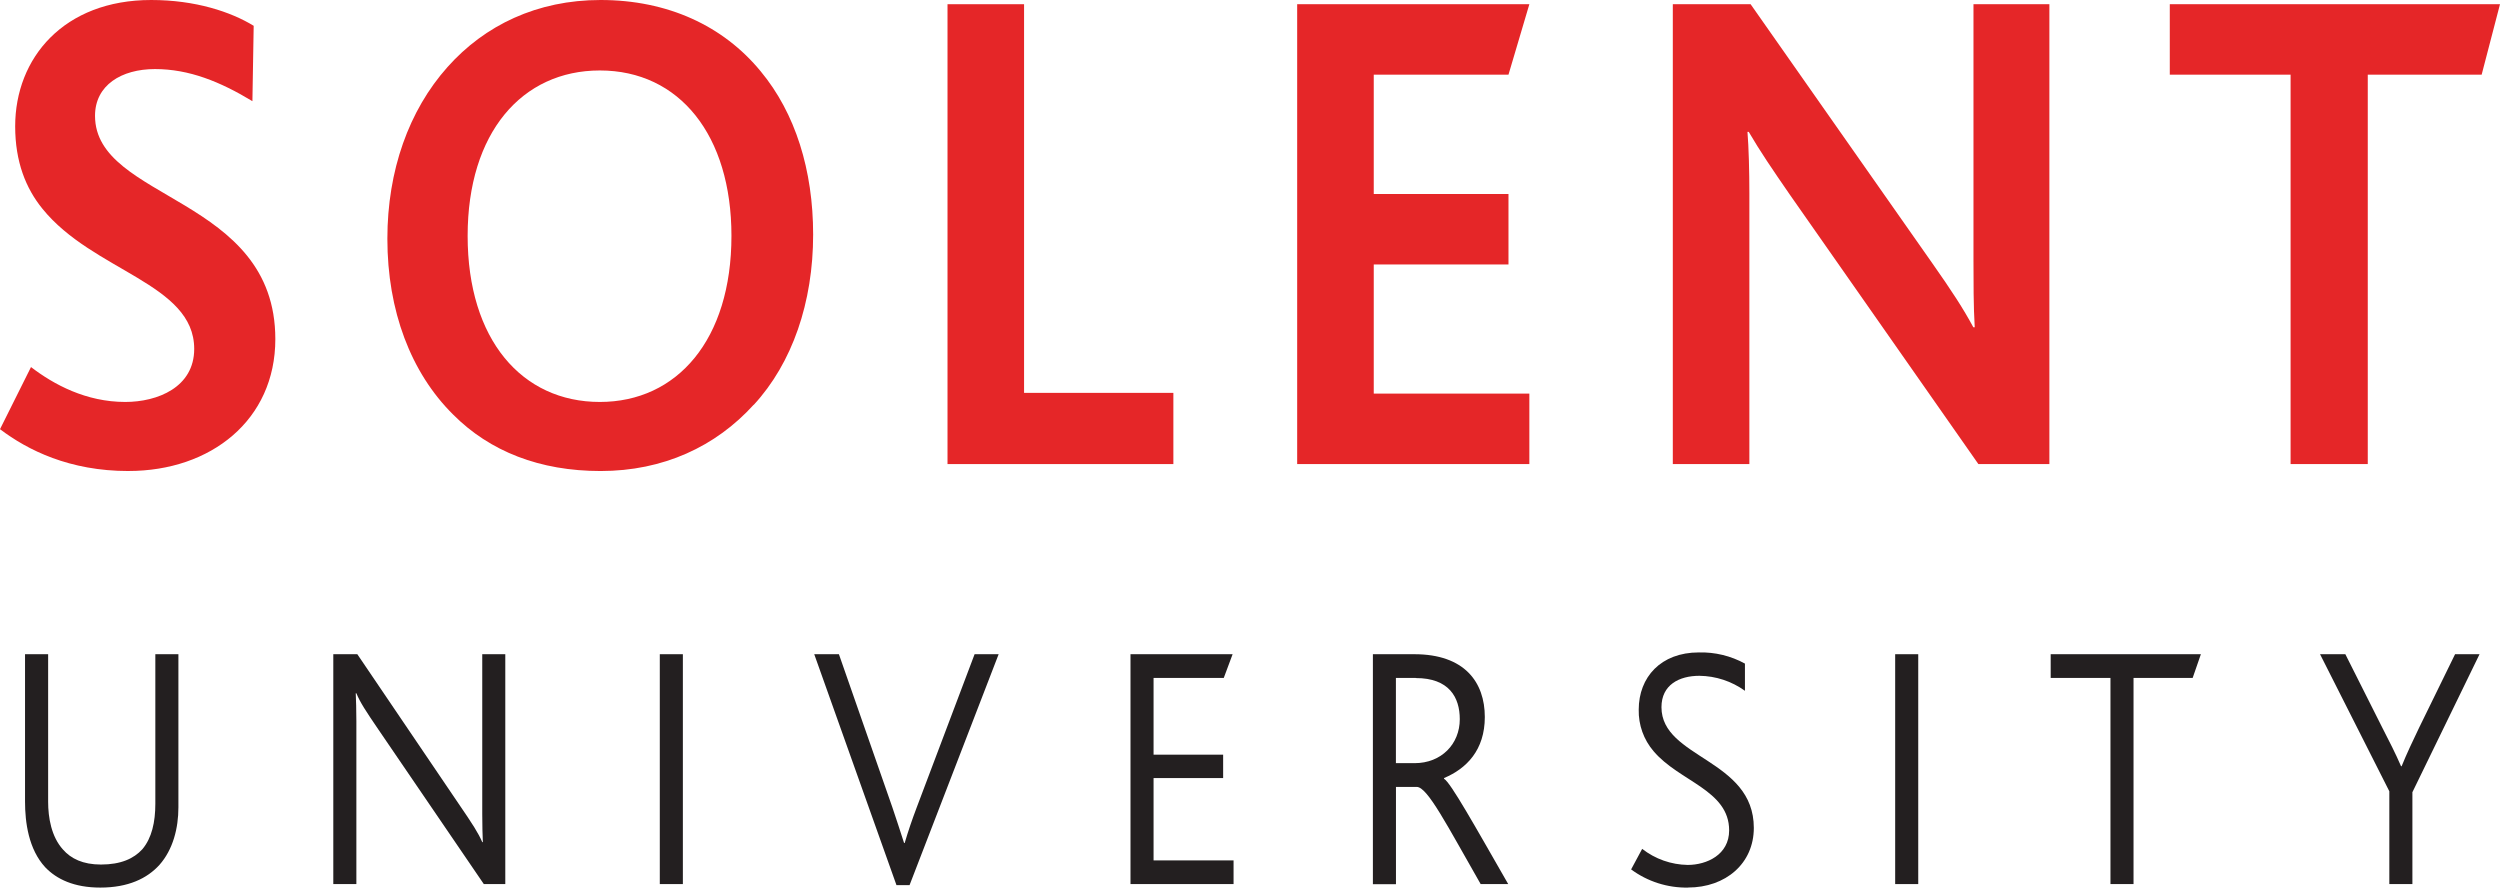
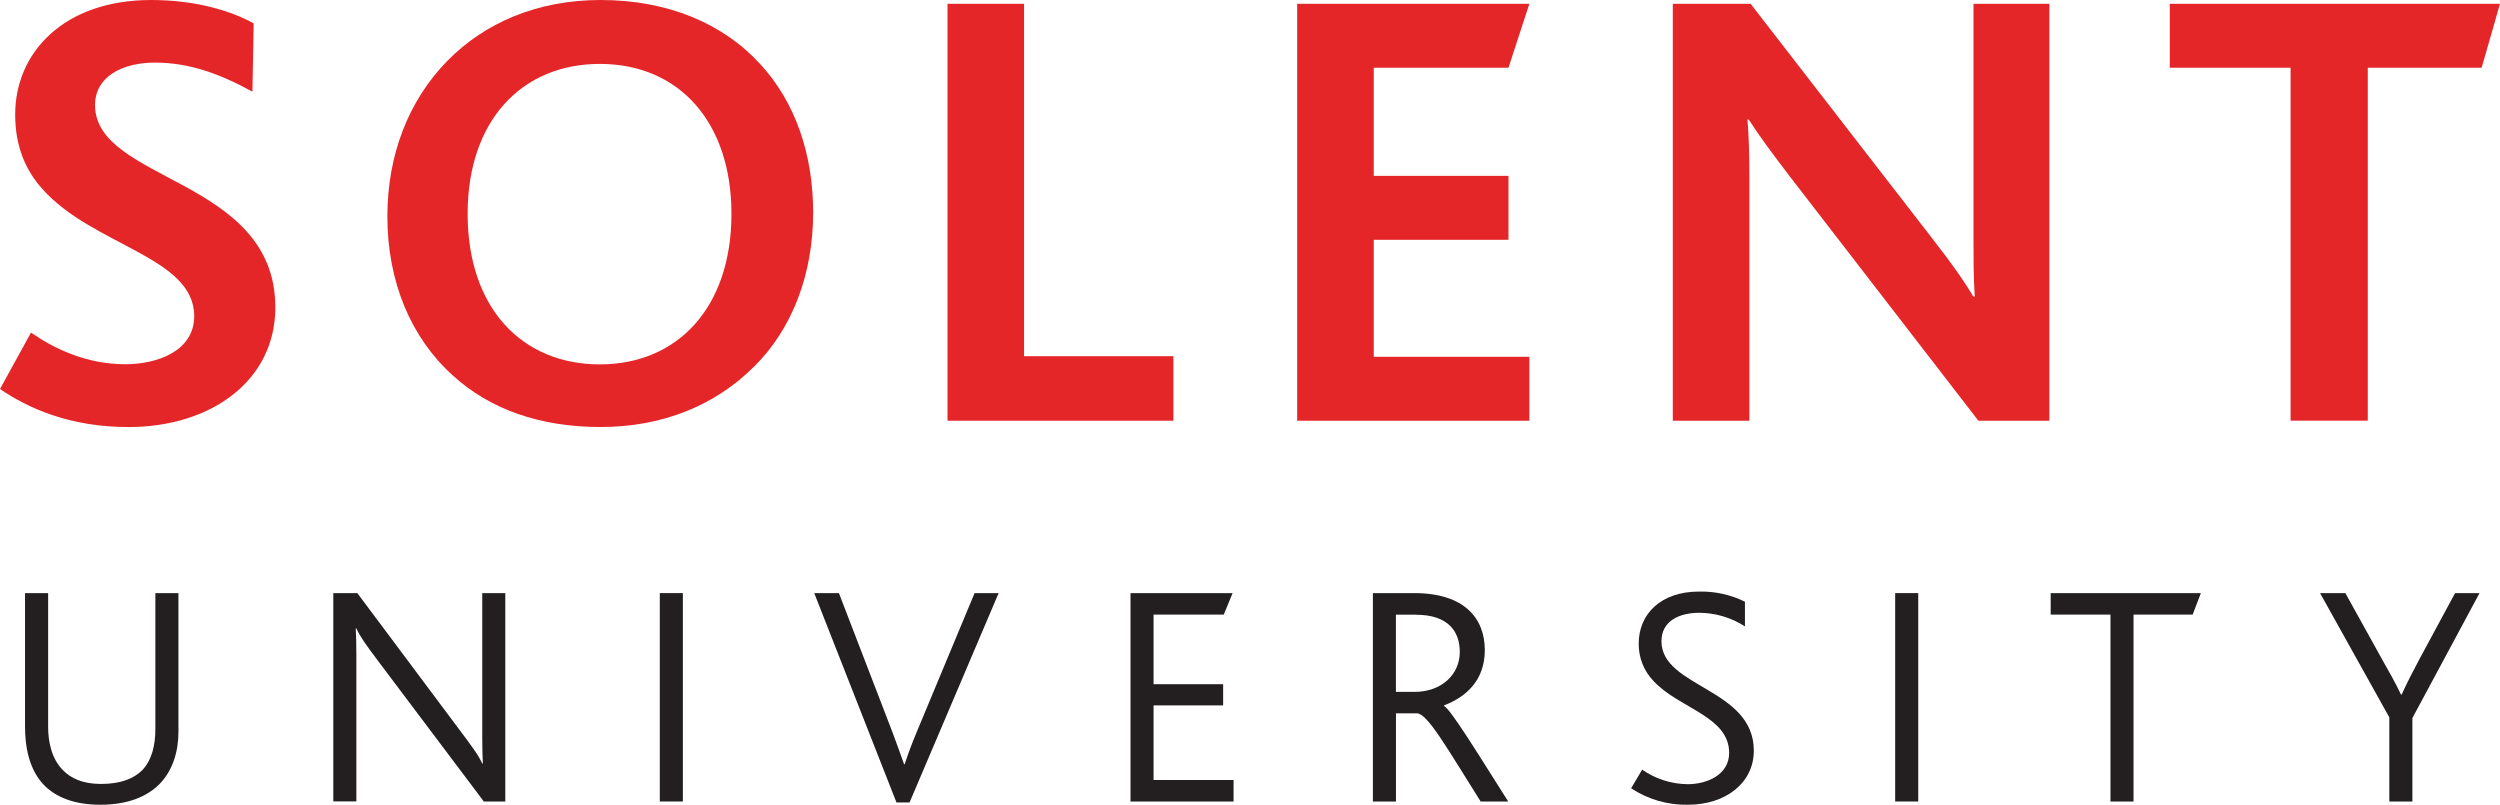
- <svg xmlns="http://www.w3.org/2000/svg" id="Layer_1" data-name="Layer 1" viewBox="0 0 841.89 298.9">
+ <svg xmlns="http://www.w3.org/2000/svg" id="Layer_1" data-name="Layer 1" viewBox="0 0 841.89 270.98">
  <defs>
    <style>.cls-1{fill:#231f20;}.cls-2{fill:#e52628;}</style>
  </defs>
-   <path class="cls-1" d="M53.69,291.26c-4.15,4.58-10.54,7.64-19.91,7.64-8.84,0-14.7-2.83-18.53-6.82-5.65-6.1-6.82-15.16-6.82-22.2V220.31h7.78V270c0,5.29,1.06,11.74,5,16.09,2.66,3.05,6.71,5.05,12.78,5.05,6.71,0,11.08-2,13.95-5.16,3.19-3.77,4.37-9.17,4.37-15.28V220.31h7.77v51.57c0,7-1.81,14.21-6.39,19.38" transform="translate(0 0)" />
-   <path class="cls-1" d="M162.93,297.72l-35.57-52.15c-4.16-6.11-6.07-9-7.35-12.11h-.21c.1,2.59.21,5.29.21,9.4v54.86h-7.77V220.31h8.09l34.07,50.28c4.8,7,6.71,10,8,13h.2c-.1-2.59-.2-5.29-.2-9.4V220.31h7.76v77.41h-7.23" transform="translate(0 0)" />
-   <rect class="cls-1" x="222.19" y="220.31" width="7.77" height="77.41" />
-   <path class="cls-1" d="M306.25,298.07h-4.36L274.2,220.31h8.31l18,51.57c1.28,3.76,2.66,8,3.94,12h.21c1.18-4,2.45-7.75,4.06-12l19.48-51.57h8.1l-30,77.76" transform="translate(0 0)" />
-   <polyline class="cls-1" points="380.7 297.72 380.7 220.31 415.09 220.31 412.11 228.3 388.47 228.3 388.47 254.14 411.9 254.14 411.9 262.01 388.47 262.01 388.47 289.74 415.41 289.74 415.41 297.72 380.7 297.72" />
-   <path class="cls-1" d="M498.62,297.72C487.33,278,480.73,265,477.1,265h-7v32.77h-7.77V220.31h13.95c17,0,23.74,9.51,23.74,21.15,0,11.15-6.18,17.38-13.73,20.55v.24c2.23,1.29,10.22,15.62,21.61,35.47h-9.26M476.79,228.3h-6.71V257h6.28c9.05,0,15.23-6.46,15.23-14.8,0-7.4-3.63-13.86-14.8-13.86" transform="translate(0 0)" />
-   <path class="cls-1" d="M568.45,298.9a31.34,31.34,0,0,1-19.16-6.12l3.72-6.92a25.59,25.59,0,0,0,15.34,5.41c6.39,0,13.95-3.42,13.95-11.63,0-13.63-16.83-16.45-25.45-26.67a20.8,20.8,0,0,1-5-14c0-10.92,7.45-19.26,20.23-19.26a30.59,30.59,0,0,1,15.54,3.76v9.16a26.77,26.77,0,0,0-15.33-5.05c-6.82,0-12.78,3.05-12.78,10.57,0,17.27,31.1,17.38,31.1,40.65,0,12-9.48,20.08-22.16,20.08" transform="translate(0 0)" />
-   <rect class="cls-1" x="638.21" y="220.31" width="7.77" height="77.41" />
-   <polyline class="cls-1" points="738.39 228.3 718.48 228.3 718.48 297.72 710.71 297.72 710.71 228.3 690.58 228.3 690.58 220.31 741.16 220.31 738.39 228.3" />
-   <path class="cls-1" d="M812.39,266.72v31h-7.77V266.47l-23.33-46.16h8.52l12.47,24.79c2.13,4.11,4.57,8.93,6.28,12.92h.21c1.6-4,3.94-8.93,5.86-12.92l12.13-24.79H835l-22.58,46.41" transform="translate(0 0)" />
-   <path class="cls-2" d="M43.24,158.62c-19.81,0-33.87-7-43.24-14.09l10.44-20.92c7.67,5.88,18.53,11.75,31.74,11.75,10.86,0,23.22-4.93,23.22-17.86,0-22.09-34.09-26.09-51.13-47.23C8.73,63.45,5.11,54.52,5.11,42.54,5.11,19.5,21.51,0,50.91,0,65.83,0,77.76,4,85.43,8.69L85,34.07C74.13,27.5,63.69,23.26,52.19,23.26,40.9,23.26,32,28.68,32,39c0,28.67,60.72,27,60.72,75.2,0,27.26-21.73,44.41-49.43,44.41" transform="translate(0 0)" />
-   <path class="cls-2" d="M253.81,136.3c-12.79,14.1-30.47,22.32-51.56,22.32-20.45,0-37.28-6.58-49.64-19-14.27-14.11-22.16-35-22.16-59.22,0-23,7.25-43.24,20.24-57.81C163.26,8.46,180.94,0,202.25,0c22.58,0,41.33,8.69,53.9,24,11.72,14.1,17.68,33.37,17.68,55,0,22.79-7,43.24-20,57.34M202,23.73c-26.2,0-44.52,20.92-44.52,55.7,0,35,18.32,55.93,44.52,55.93,26,0,44.32-20.92,44.32-55.93,0-33.84-17.47-55.7-44.32-55.7" transform="translate(0 0)" />
-   <polyline class="cls-2" points="319.08 156.28 319.08 1.42 344.86 1.42 344.86 132.3 395.14 132.3 395.14 156.28 319.08 156.28" />
-   <polyline class="cls-2" points="436.83 156.28 436.83 1.42 515.02 1.42 507.99 25.15 462.62 25.15 462.62 65.33 507.99 65.33 507.99 89.06 462.62 89.06 462.62 132.54 515.02 132.54 515.02 156.28 436.83 156.28" />
-   <path class="cls-2" d="M666.23,156.28,602.75,65.57c-6-8.7-10-14.57-13.85-21.16h-.43c.43,5.18.64,13.4.64,20.69v91.18H563.33V1.42h26.2L650.68,88.6c6.6,9.4,10.44,15.27,13.85,21.61H665c-.42-6.81-.42-15.73-.42-22.55V1.42h25.56V156.28H666.23" transform="translate(0 0)" />
-   <polyline class="cls-2" points="835.71 25.15 797.36 25.15 797.36 156.27 771.37 156.27 771.37 25.15 730.69 25.15 730.69 1.41 841.89 1.41 835.71 25.15" />
+   <path class="cls-1" d="M53.69,264.06C49.54,268.21,43.15,271,33.78,271c-8.84,0-14.7-2.57-18.53-6.18-5.65-5.53-6.82-13.74-6.82-20.13V199.73h7.78v45.05c0,4.8,1.06,10.65,5,14.59C23.87,262.13,27.92,264,34,264c6.71,0,11.08-1.82,13.95-4.68,3.19-3.41,4.37-8.31,4.37-13.85V199.73h7.77v46.76c0,6.38-1.81,12.88-6.39,17.57" transform="translate(0 0)" />
+   <path class="cls-1" d="M162.93,269.91l-35.57-47.28c-4.16-5.53-6.07-8.2-7.35-11h-.21c.1,2.35.21,4.79.21,8.52v49.73h-7.77V199.73h8.09l34.07,45.59c4.8,6.38,6.71,9,8,11.81h.2c-.1-2.34-.2-4.79-.2-8.51V199.73h7.76v70.18h-7.23" transform="translate(0 0)" />
+   <rect class="cls-1" x="222.19" y="199.73" width="7.77" height="70.18" />
+   <path class="cls-1" d="M306.25,270.23h-4.36l-27.69-70.5h8.31l18,46.76c1.28,3.4,2.66,7.24,3.94,10.86h.21c1.18-3.62,2.45-7,4.06-10.86l19.48-46.76h8.1l-30,70.5" transform="translate(0 0)" />
+   <polyline class="cls-1" points="380.7 269.91 380.7 199.73 415.09 199.73 412.11 206.98 388.47 206.98 388.47 230.41 411.9 230.41 411.9 237.54 388.47 237.54 388.47 262.67 415.41 262.67 415.41 269.91 380.7 269.91" />
+   <path class="cls-1" d="M498.62,269.91c-11.29-17.89-17.89-29.7-21.52-29.7h-7v29.7h-7.77V199.73h13.95c17,0,23.74,8.63,23.74,19.18,0,10.11-6.18,15.75-13.73,18.63v.21c2.23,1.17,10.22,14.17,21.61,32.16h-9.26M476.79,207h-6.71v26h6.28c9.05,0,15.23-5.86,15.23-13.42,0-6.7-3.63-12.56-14.8-12.56" transform="translate(0 0)" />
+   <path class="cls-1" d="M568.45,271a33.54,33.54,0,0,1-19.16-5.54l3.72-6.28a27.23,27.23,0,0,0,15.34,4.9c6.39,0,13.95-3.09,13.95-10.54,0-12.36-16.83-14.91-25.45-24.18a17.83,17.83,0,0,1-5-12.67c0-9.9,7.45-17.47,20.23-17.47a33.14,33.14,0,0,1,15.54,3.41v8.31a28.69,28.69,0,0,0-15.33-4.58c-6.82,0-12.78,2.77-12.78,9.58,0,15.66,31.1,15.76,31.1,36.85,0,10.86-9.48,18.21-22.16,18.21" transform="translate(0 0)" />
+   <rect class="cls-1" x="638.21" y="199.73" width="7.77" height="70.18" />
+   <polyline class="cls-1" points="738.39 206.98 718.48 206.98 718.48 269.91 710.71 269.91 710.71 206.98 690.58 206.98 690.58 199.73 741.16 199.73 738.39 206.98" />
+   <path class="cls-1" d="M812.39,241.8v28.12h-7.77V241.58l-23.33-41.85h8.52l12.47,22.48c2.13,3.72,4.57,8.09,6.28,11.71h.21c1.6-3.62,3.94-8.1,5.86-11.71l12.13-22.48H835L812.39,241.8" transform="translate(0 0)" />
+   <path class="cls-2" d="M43.24,143.81C23.43,143.81,9.37,137.42,0,131l10.44-19c7.67,5.33,18.53,10.66,31.74,10.66,10.86,0,23.22-4.48,23.22-16.2,0-20-34.09-23.65-51.13-42.82C8.73,57.52,5.11,49.43,5.11,38.57,5.11,17.68,21.51,0,50.91,0,65.83,0,77.76,3.62,85.43,7.88l-.43,23c-10.87-6-21.31-9.8-32.81-9.8C40.9,21.09,32,26,32,35.37c0,26,60.72,24.5,60.72,68.17,0,24.71-21.73,40.27-49.43,40.27" transform="translate(0 0)" />
+   <path class="cls-2" d="M253.81,123.57C241,136.35,223.34,143.8,202.25,143.8c-20.45,0-37.28-6-49.64-17.25-14.27-12.79-22.16-31.75-22.16-53.69,0-20.88,7.25-39.2,20.24-52.41C163.26,7.67,180.94,0,202.25,0c22.58,0,41.33,7.88,53.9,21.73C267.87,34.51,273.83,52,273.83,71.58c0,20.67-7,39.21-20,52M202,21.52c-26.2,0-44.52,19-44.52,50.49,0,31.75,18.32,50.7,44.52,50.7,26,0,44.32-18.95,44.32-50.7,0-30.68-17.47-50.49-44.32-50.49" transform="translate(0 0)" />
+   <polyline class="cls-2" points="319.08 141.68 319.08 1.28 344.86 1.28 344.86 119.95 395.14 119.95 395.14 141.68 319.08 141.68" />
+   <polyline class="cls-2" points="436.83 141.68 436.83 1.28 515.02 1.28 507.99 22.8 462.62 22.8 462.62 59.23 507.99 59.23 507.99 80.75 462.62 80.75 462.62 120.16 515.02 120.16 515.02 141.68 436.83 141.68" />
+   <path class="cls-2" d="M666.23,141.68,602.75,59.44c-6-7.88-10-13.2-13.85-19.18h-.43c.43,4.7.64,12.15.64,18.76v82.66H563.33V1.28h26.2l61.15,79c6.6,8.53,10.44,13.85,13.85,19.6H665c-.42-6.18-.42-14.27-.42-20.45V1.28h25.56v140.4H666.23" transform="translate(0 0)" />
+   <polyline class="cls-2" points="835.71 22.8 797.36 22.8 797.36 141.67 771.37 141.67 771.37 22.8 730.69 22.8 730.69 1.27 841.89 1.27 835.71 22.8" />
</svg>
